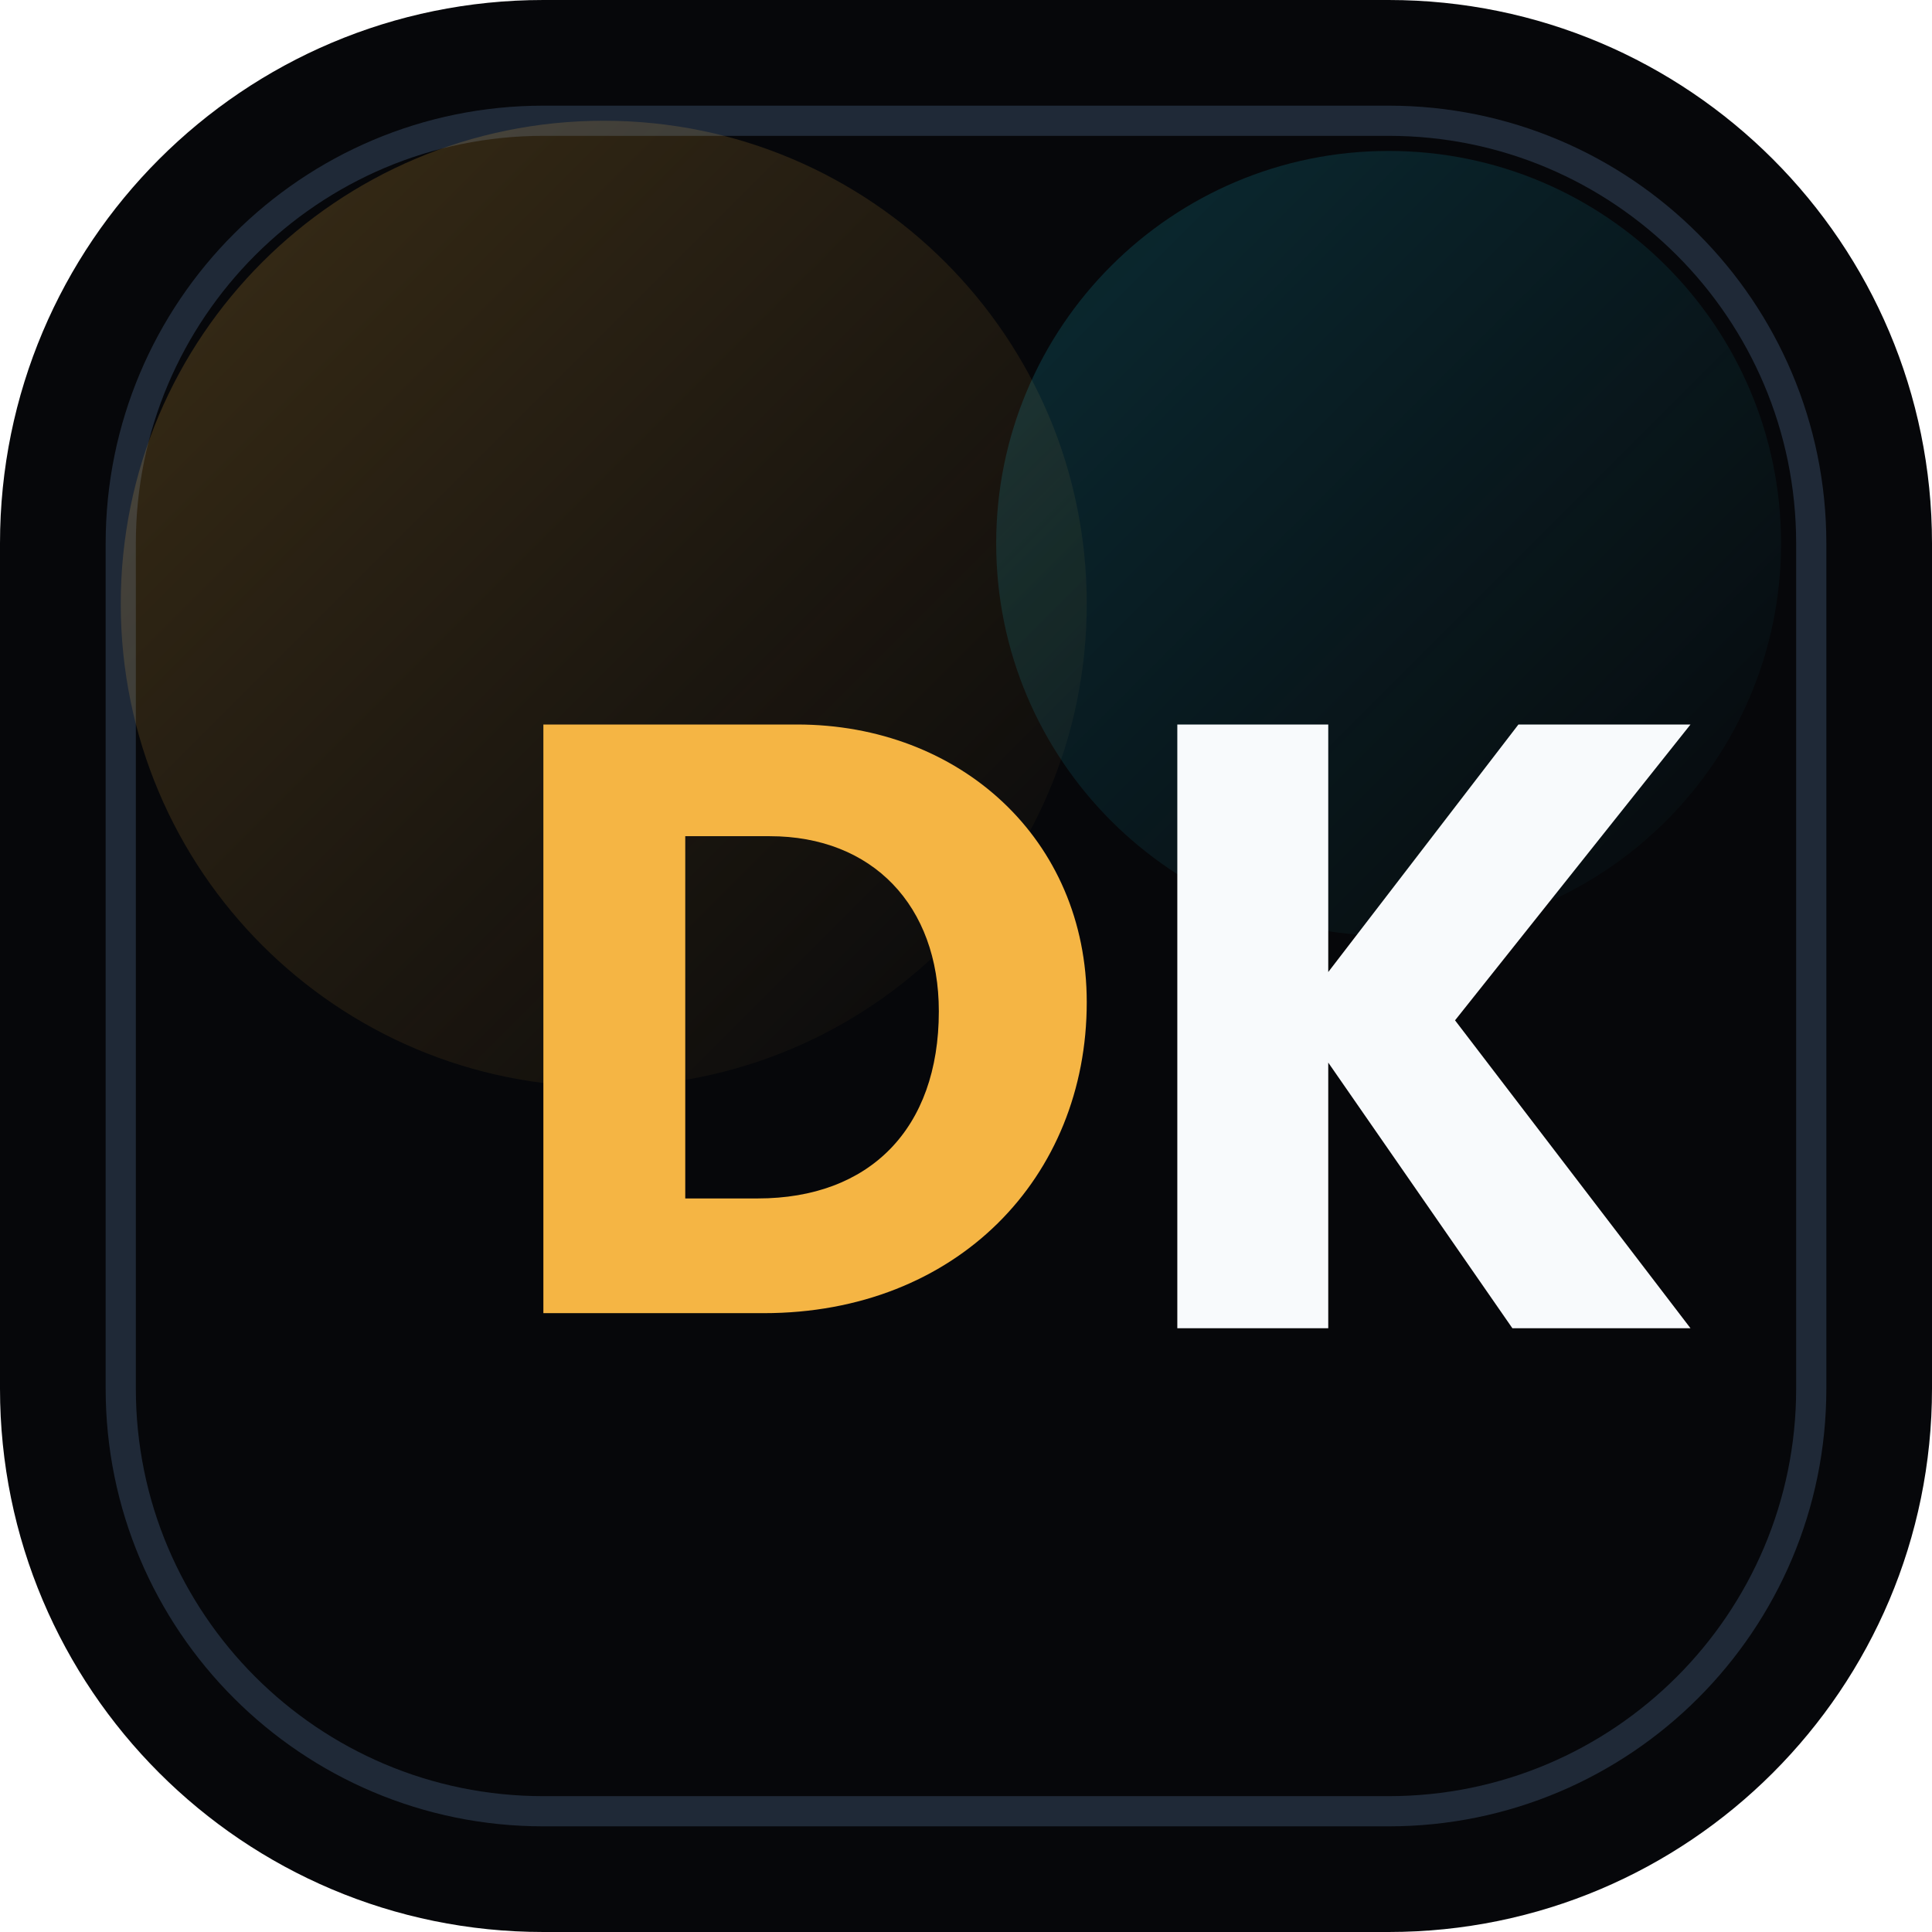
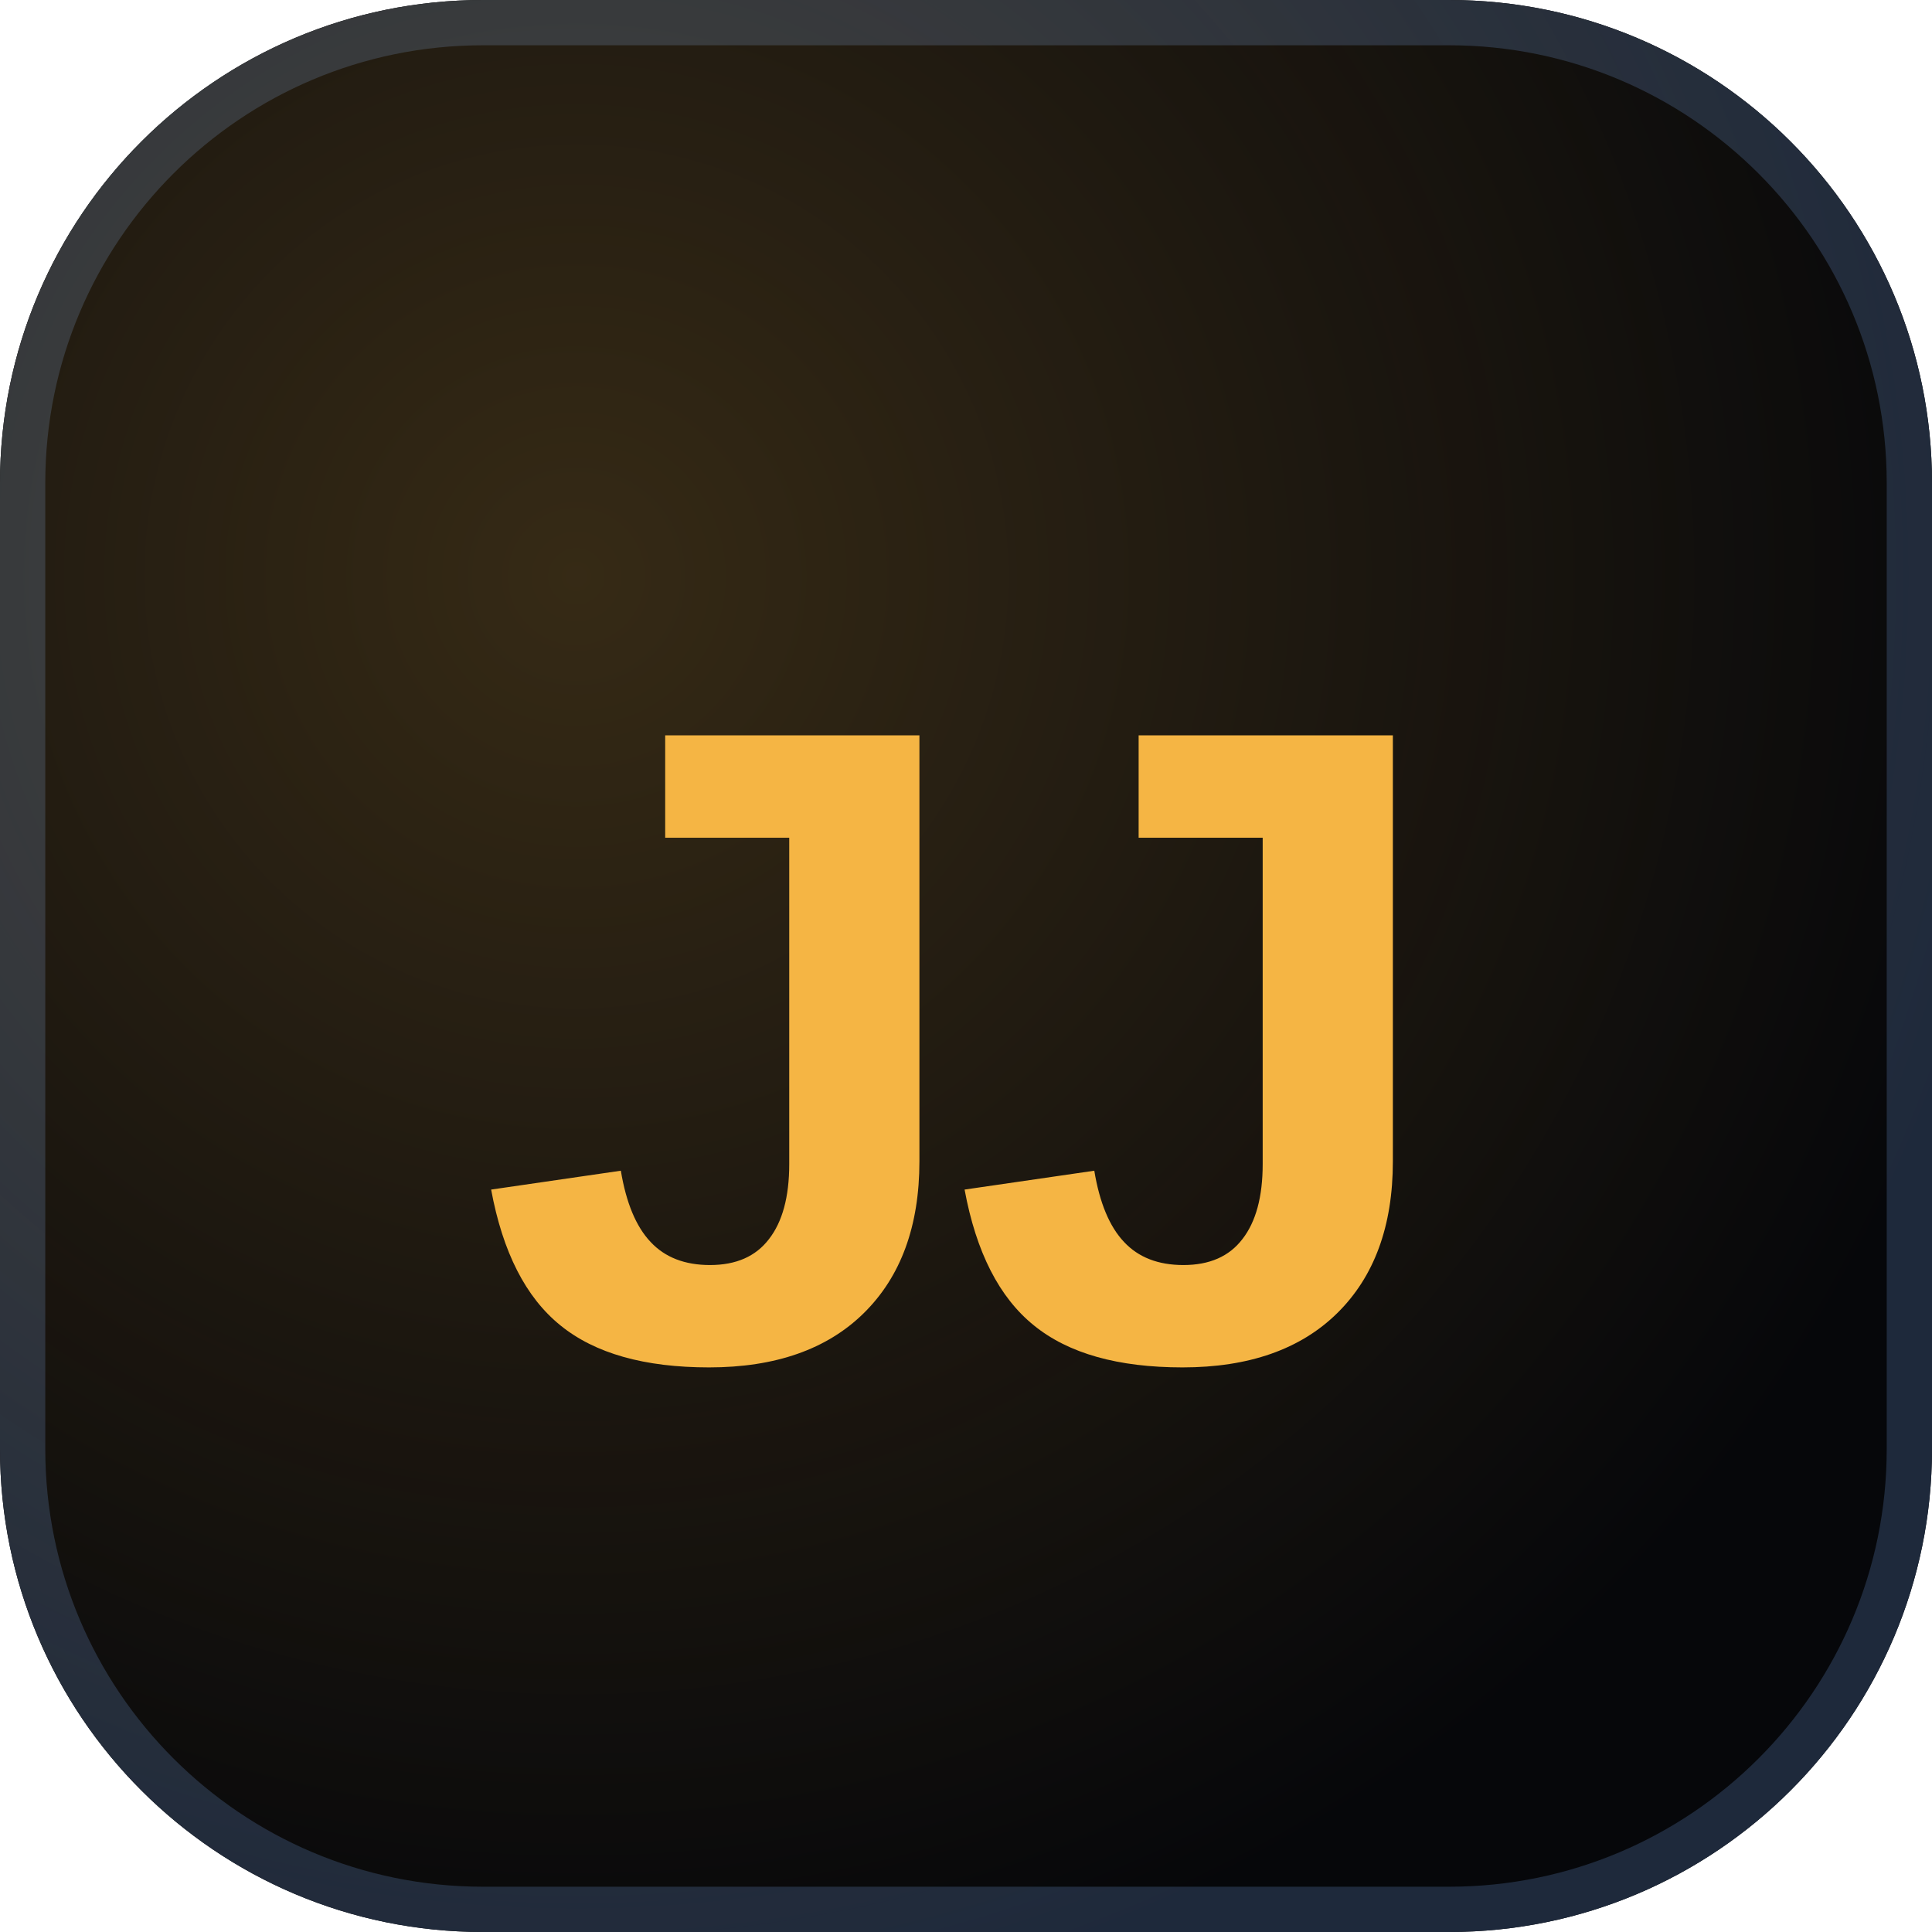
<svg xmlns="http://www.w3.org/2000/svg" viewBox="0 0 64 64" fill="none">
-   <rect width="64" height="64" rx="18" fill="#06070A" />
-   <rect x="4" y="4" width="56" height="56" rx="14" stroke="#1F2937" />
-   <circle cx="20" cy="20" r="16" fill="url(#a)" fill-opacity=".22" />
-   <circle cx="46" cy="18" r="13" fill="url(#b)" fill-opacity=".18" />
-   <path d="M18 24h8.4c5.4 0 9.6 3.8 9.6 9.2 0 5.8-4.3 10.3-10.7 10.3H18V24Zm7.1 15.7c3.7 0 6-2.3 6-6.2 0-3.5-2.2-5.8-5.6-5.8h-2.8v12h2.4Z" fill="#F5B544" />
-   <path d="M39 24h5v8.2L50.3 24H56l-7.8 9.8L56 44h-5.9L44 35.2V44h-5V24Z" fill="#F8FAFC" />
  <defs>
-     <linearGradient id="a" x1="4" y1="4" x2="36" y2="36" gradientUnits="userSpaceOnUse">
-       <stop stop-color="#F5B544" />
-       <stop offset="1" stop-color="#F5B544" stop-opacity="0" />
-     </linearGradient>
-     <linearGradient id="b" x1="33" y1="5" x2="59" y2="31" gradientUnits="userSpaceOnUse">
-       <stop stop-color="#22D3EE" />
-       <stop offset="1" stop-color="#22D3EE" stop-opacity="0" />
-     </linearGradient>
+     <radialGradient id="glow" cx="30%" cy="30%" r="75%" gradientUnits="objectBoundingBox">
+       <stop offset="0%" stop-color="#F5B544" stop-opacity="0.2" />
+       <stop offset="100%" stop-color="#F5B544" stop-opacity="0" />
+     </radialGradient>
  </defs>
+   <rect width="64" height="64" rx="16" fill="#06070A" />
+   <rect x="0.75" y="0.75" width="62.5" height="62.5" rx="15.25" stroke="#1E293B" stroke-width="1.5" />
+   <rect width="64" height="64" rx="16" fill="url(#glow)" />
+   <text x="32" y="45" font-family="-apple-system, BlinkMacSystemFont, 'Helvetica Neue', Arial, sans-serif" font-weight="800" font-size="30" fill="#F5B544" text-anchor="middle" letter-spacing="-1">JJ</text>
</svg>
